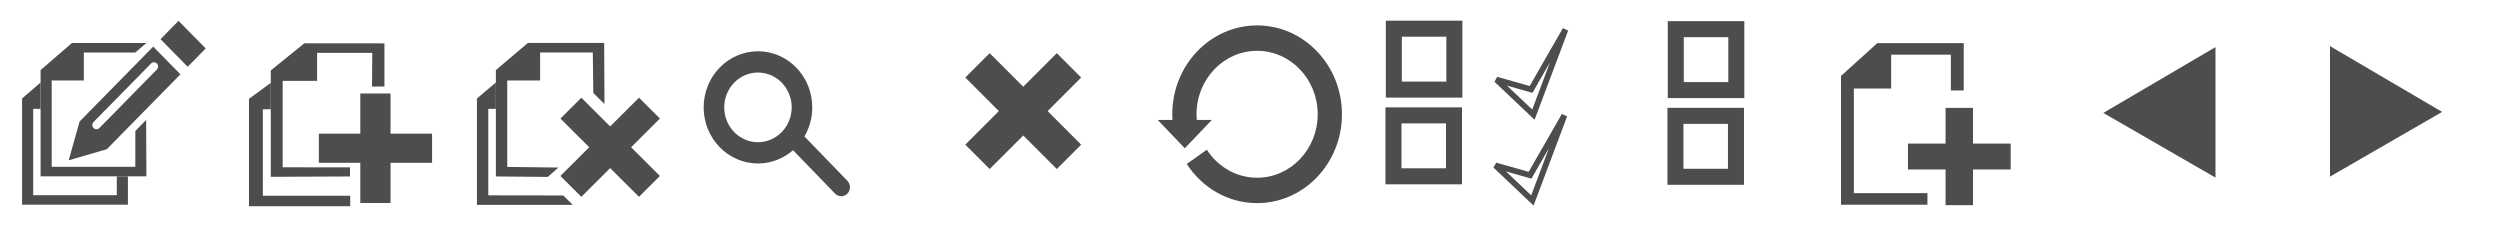
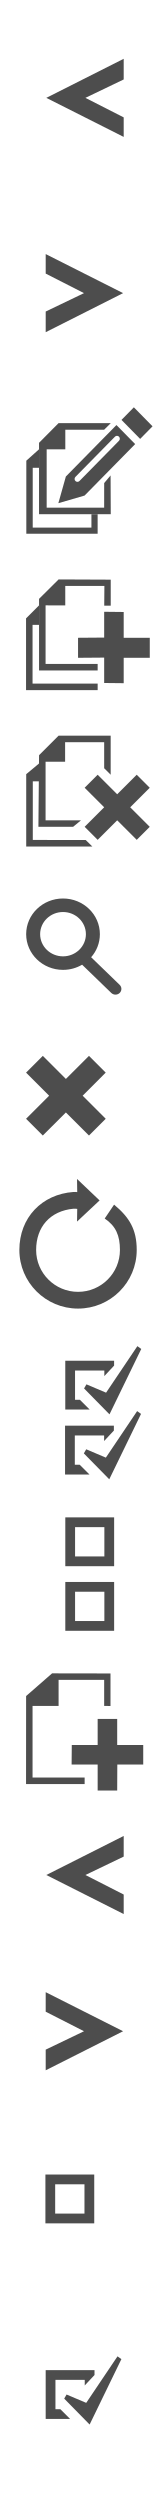
- <svg xmlns="http://www.w3.org/2000/svg" width="352" height="32" id="svg6941" version="1.1">
+ <svg xmlns="http://www.w3.org/2000/svg" width="24" height="384" id="svg6941" version="1.1">
  <defs id="defs6943" />
-   <g id="layer1">
-     <g id="g380" transform="matrix(1.048845,0,0,-1.067259,11.80521,7.39358)" style="fill:#4d4d4d">
-       <path d="m 6.909,-15.076 -11.224,0 0,11.388 4.315,0 0,3.688 6.909,0 1.49,1.257 -9.999,0 -4.206,-3.576 0,-14.014 14.205,0 -0.035,7.439 -1.451,-1.461 z" style="fill:#4d4d4d;fill-opacity:1;fill-rule:evenodd;stroke:none" id="path382" />
+   <g id="layer1" transform="translate(0,352)">
+     <g id="g3883" transform="matrix(0,0.75,0.75,0,241.8452,-290.2731)">
+       <path d="m 21.666,-301.13 0,-11.772 -11.946,0 0,3.817 -4.019,0 0,7.955 -1.342,1.354 0,-10.696 4.025,-3.995 14.623,0 0,14.691 -7.94,-0.036 1.559,-1.313 z" style="fill:#4d4d4d;fill-opacity:1;fill-rule:evenodd;stroke:none" id="path382" />
+       <path d="m 9.71,-314.466 2.337,-2.605 14.957,0 0,14.607 -3.997,0 0,-1.272 2.739,0 0,-12.022 -12.237,0 0,1.293 z" style="fill:#4d4d4d;fill-opacity:1;fill-rule:evenodd;stroke:none" id="path386" />
+       <path d="m 15.368,-307.014 c 0.231,-0.227 0.608,-0.227 0.84,0 0.231,0.227 0.231,0.598 0,0.825 l -8.241,8.098 c -0.231,0.228 -0.608,0.228 -0.84,0 -0.231,-0.227 -0.231,-0.598 0,-0.824 l 8.241,-8.099 z m -6.722,12.235 10.542,-10.36 1.564,-5.371 -5.464,1.538 -10.542,10.36 3.901,3.834 z" style="fill:#4d4d4d;fill-opacity:1;fill-rule:evenodd;stroke:none" id="path66" />
+       <path d="m 3.696,-297.58 -2.58,2.535 3.89,3.823 2.58,-2.535 -3.89,-3.823 z" style="fill:#4d4d4d;fill-opacity:1;fill-rule:evenodd;stroke:none" id="path70" />
    </g>
-     <g id="g384" transform="matrix(1.048845,0,0,-1.067259,5.716031,11.61095)" style="fill:#4d4d4d">
-       <path d="m 0,0 -2.484,-2.112 0,-14.014 14.205,0 0,3.745 -1.491,0 0,-2.488 -11.224,0 0,11.388 0.994,0 L 0,0 z" style="fill:#4d4d4d;fill-opacity:1;fill-rule:evenodd;stroke:none" id="path386" />
+     <g id="g3889" transform="matrix(0,0.75,0.75,0,217.7987,-265.165)">
+       <path d="m 20.198,-270.398 0,-10.667 -12,0 0.011,4.033 -3.984,0 0,8.014 4.039,-0.034 0,1.331 -5.33,0 -0.047,-10.678 3.978,-4 14.667,0 0,12 z" style="fill:#4d4d4d;fill-opacity:1;fill-rule:evenodd;stroke:none" id="path382-7" />
+       <path d="m 8.198,-282.398 2.667,-2.667 14.689,0 0,14.667 -1.333,0 0,-13.333 -12.022,0 0,1.333 z" style="fill:#4d4d4d;fill-opacity:1;fill-rule:evenodd;stroke:none" id="path386-1" />
+       <path d="m 14.795,-269.065 -5.281,0 0.042,4 5.281,0 0,5.342 4.102,0 0,-5.342 5.199,0 -0.042,-4 -5.199,0 0.042,-5.349 -4.102,0 z" style="fill:#4d4d4d;fill-opacity:1;fill-rule:evenodd;stroke:none" id="path398-3" />
    </g>
-     <g id="g64" transform="matrix(1.048845,0,0,-1.067259,13.16823,17.18567)" style="fill:#4d4d4d">
-       <path d="m 0,0 c -0.216,-0.216 -0.216,-0.57 0,-0.787 0.216,-0.216 0.57,-0.216 0.787,0 l 7.721,7.722 c 0.217,0.216 0.217,0.57 0,0.787 -0.216,0.216 -0.57,0.216 -0.786,0 L 0,0 z M 11.665,6.298 1.787,-3.58 -3.334,-5.045 -1.868,0.075 8.01,9.953 11.665,6.298 z" style="fill:#4d4d4d;fill-opacity:1;fill-rule:evenodd;stroke:none" id="path66" />
+     <g id="g3894" transform="matrix(0,0.75,0.75,0,193.8303,-242.1246)">
+       <path d="m 12.166,-235.774 -8,0 0,-10.667 4,-4 14.667,-0.132 0,7.103 -1.333,1.618 0,-7.255 -12,0 0,4 -4,0 0,8 5.333,0 z" style="fill:#4d4d4d;fill-opacity:1;fill-rule:evenodd;stroke:none" id="path382-7-1" />
+       <path d="m 9.792,-250.364 2.258,-2.708 14.814,0 0,13.54 -1.328,-1.351 -0.016,-10.84 -12.007,0 0,1.359 z" style="fill:#4d4d4d;fill-opacity:1;fill-rule:evenodd;stroke:none" id="path386-1-8" />
+       <path d="m 16.166,-234.44 -4,4 2.667,2.667 4,-4 4,4 2.667,-2.667 -4,-4 4,-4 -2.667,-2.667 -4,4 -4,-4 -2.667,2.667 z" style="fill:#4d4d4d;fill-opacity:1;fill-rule:evenodd;stroke:none" id="path228-2" />
    </g>
-     <g id="g68" transform="matrix(1.048845,0,0,-1.067259,22.60217,5.513487)" style="fill:#4d4d4d">
-       <path d="M 0,0 2.417,2.417 6.062,-1.228 3.645,-3.645 0,0 z" style="fill:#4d4d4d;fill-opacity:1;fill-rule:evenodd;stroke:none" id="path70" />
+     <path id="path132" style="fill:#4d4d4d;fill-opacity:1;fill-rule:evenodd;stroke:none" d="m 4.018,-208.51 c 0,-3.026 2.535,-5.481 5.662,-5.481 3.126,0 5.661,2.455 5.661,5.481 0,1.35 -0.504,2.586 -1.341,3.542 l 4.381,4.242 c 0.354,0.342 0.354,0.902 0,1.245 -0.354,0.342 -0.933,0.342 -1.286,0 l -4.482,-4.34 c -0.856,0.503 -1.86,0.793 -2.933,0.793 -3.127,0 -5.662,-2.455 -5.662,-5.482 m 2.146,0 c 0,1.88 1.575,3.405 3.516,3.405 1.941,0 3.515,-1.525 3.515,-3.405 0,-1.88 -1.575,-3.404 -3.515,-3.404 -1.942,0 -3.516,1.524 -3.516,3.404" />
+     <path id="path228-2-5" style="fill:#4d4d4d;fill-opacity:1;fill-rule:evenodd;stroke:none" d="m 7.546,-183.699 -3.543,3.543 2.572,2.573 3.544,-3.543 3.547,3.543 2.572,-2.573 -3.543,-3.543 3.543,-3.547 -2.572,-2.573 -3.547,3.543 -3.544,-3.543 -2.572,2.573 3.543,3.547 z" />
+     <path id="path788" style="fill:#4d4d4d;fill-opacity:1;fill-rule:evenodd;stroke:none" d="m 11.832,-164.365 0.029,-1.95 0,-2.58 -0.029,-2.018 3.466,3.299 z m 0.029,-4.53 c -0.191,-0.012 -0.383,-0.032 -0.577,-0.018 -4.859,0.351 -8.31,3.943 -8.31,8.912 0,4.97 4.036,9 9.012,9 4.978,0 9.014,-4.03 9.014,-9 0,-3.135 -1.109,-5 -3.477,-6.966 l -1.44,2.133 c 1.712,1.156 2.34,2.614 2.34,4.833 0,3.549 -2.882,6.428 -6.437,6.428 -3.553,0 -6.436,-2.878 -6.436,-6.428 0,-3.549 2.152,-6 5.734,-6.34 0.194,-0.018 0.387,0.01 0.577,0.025 l 0,-2.58 z" />
+     <g id="g3909" transform="matrix(0,0.75,0.75,0,49.73759,-98.14504)">
+       <path d="m 4.251,-43.687 -0.021,-11.963 4.647,-5.32 18.02,-0.013 0,12 -1.333,0 0,-10.667 -14.667,0 0,5.333 -5.333,-5e-6 0,9.333 5.333,0 0.02,1.296 z" style="fill:#4d4d4d;fill-opacity:1;fill-rule:evenodd;stroke:none" id="path394" />
+       <path d="m 18.896,-46.317 -5.333,0 0,4 5.333,2e-6 0,5.333 4,0 0,-5.308 5.333,-0.025 0,-4 -5.333,0 0,-5.333 -4,0.035 z" style="fill:#4d4d4d;fill-opacity:1;fill-rule:evenodd;stroke:none" id="path398" />
    </g>
-     <g id="g380-1" transform="matrix(1.123763,0,0,-1.068837,44.65062,7.439728)" style="fill:#4d4d4d">
-       <path d="M 4.121,-15.083 -4.315,-15.076 l 0,11.388 4.315,0 L 0,0 6.909,0 6.878,-4.441 l 1.556,0 0,5.688 L -1.6,1.257 l -4.206,-3.576 0,-14.014 9.927,0.048 z" style="fill:#4d4d4d;fill-opacity:1;fill-rule:evenodd;stroke:none" id="path382-7" />
-     </g>
-     <g id="g384-1" transform="matrix(1.123763,0,0,-1.068837,38.1265,11.66333)" style="fill:#4d4d4d">
-       <path d="m 0,0 -2.731,-2.112 0,-14.143 12.684,0 -0.006,1.386 -10.941,0 0,11.388 0.994,0 z" style="fill:#4d4d4d;fill-opacity:1;fill-rule:evenodd;stroke:none" id="path386-1" />
-     </g>
-     <g id="g396-2" transform="matrix(1.123763,0,0,-1.159813,50.731,18.81882)" style="stroke:none;fill:#4d4d4d">
-       <path d="m 0,0 0,4.877 3.786,0 0,-4.877 5.205,0 0,-3.537 -5.205,0 0,-4.878 -3.786,0 0,4.878 -5.195,0 0,3.537 L 0,0 z" style="fill:#4d4d4d;fill-opacity:1;fill-rule:evenodd;stroke:none" id="path398-3" />
-     </g>
-     <g id="g380-1-2" transform="matrix(1.073457,0,0,-1.068993,76.05059,7.385831)" style="fill:#4d4d4d">
-       <path d="m 8.399,-16.333 0,8.795 M 8.44,-6.794 8.399,1.257 l -9.999,0 -4.206,-3.576 0,-14.014 6.811,-0.058 1.391,1.233 -6.71,0.083 0,11.388 4.315,0 L 0,0 6.909,0 6.974,-5.335 z" style="fill:#4d4d4d;fill-opacity:1;fill-rule:evenodd;stroke:none" id="path382-7-1" />
-     </g>
-     <g id="g384-1-6" transform="matrix(1.073457,0,0,-1.068993,69.81854,11.61004)" style="fill:#4d4d4d">
-       <path d="m 0,0 -2.484,-2.112 0,-14.014 12.575,0 -1.258,1.242 -9.827,0.015 0,11.388 0.994,0 z" style="fill:#4d4d4d;fill-opacity:1;fill-rule:evenodd;stroke:none" id="path386-1-8" />
-     </g>
-     <g id="g388-5-5" transform="matrix(1.073457,0,0,-1.068993,69.81854,11.61004)" style="fill:#4d4d4d" />
-     <g id="g226-9" transform="matrix(1.073457,0,0,-1.068993,85.91179,17.79805)" style="fill:#4d4d4d">
-       <path d="M 0,0 3.779,3.779 6.524,1.035 2.745,-2.745 6.524,-6.528 3.779,-9.272 0,-5.493 l -3.783,-3.779 -2.744,2.744 3.779,3.783 -3.779,3.78 2.744,2.744 L 0,0 z" style="fill:#4d4d4d;fill-opacity:1;fill-rule:evenodd;stroke:none" id="path228-2" />
-     </g>
-     <g id="g130" transform="matrix(1.144859,0,0,-1.209368,108.5582,3.066991)" style="fill:#4d4d4d">
-       <path d="m -1.605,-3.435 c -3.688,0 -6.679,-2.925 -6.679,-6.531 0,-3.606 2.991,-6.53 6.679,-6.53 1.646,0 3.151,0.582 4.316,1.547 l 5.169,-5.054 c 0.417,-0.408 1.1,-0.408 1.517,0 0.417,0.408 0.417,1.076 0,1.484 l -5.288,5.171 c 0.613,0.987 0.966,2.145 0.966,3.383 0,3.607 -2.991,6.531 -6.68,6.531 m 0,-2.475 c 2.291,0 4.149,-1.816 4.149,-4.056 0,-2.239 -1.858,-4.055 -4.149,-4.055 -2.291,0 -4.148,1.816 -4.148,4.055 0,2.24 1.858,4.056 4.148,4.056" style="fill:#4d4d4d;fill-opacity:1;fill-rule:evenodd;stroke:none" id="path132" />
-     </g>
-     <g id="g226-9-9" transform="matrix(1.25,0,0,-1.25,144.0749,12.21208)" style="fill:#4d4d4d">
-       <path d="M 0,0 3.779,3.779 6.524,1.035 2.745,-2.745 6.524,-6.528 3.779,-9.272 0,-5.493 l -3.783,-3.779 -2.744,2.744 3.779,3.783 -3.779,3.78 2.744,2.744 L 0,0 z" style="fill:#4d4d4d;fill-opacity:1;fill-rule:evenodd;stroke:none" id="path228-2-5" />
-     </g>
-     <g id="g786" transform="matrix(1.117984,0,0,-1.170862,170.6255,16.88888)" style="fill:#4d4d4d">
-       <path d="M 0,0 -1.898,0 -4.961,0 -6.81,0 -3.405,-3.405 0,0 z m -4.961,0 c -0.014,0.226 -0.021,0.454 -0.021,0.684 0,5.899 4.785,10.684 10.685,10.684 5.9,0 10.685,-4.785 10.685,-10.684 0,-5.901 -4.785,-10.686 -10.685,-10.686 -3.687,0 -6.94,1.869 -8.86,4.712 l 2.532,1.707 c 1.372,-2.029 3.694,-3.364 6.328,-3.364 4.214,0 7.631,3.417 7.631,7.631 0,4.212 -3.417,7.63 -7.631,7.63 -4.214,0 -7.631,-3.418 -7.631,-7.63 0,-0.231 0.011,-0.459 0.03,-0.684 l -3.063,0 z" style="fill:#4d4d4d;fill-opacity:1;fill-rule:evenodd;stroke:none" id="path788" />
-     </g>
-     <path style="fill:none;fill-opacity:1;stroke:#4d4d4d;stroke-width:0.819px;stroke-linecap:butt;stroke-linejoin:miter;stroke-opacity:1" d="m 210.7,11.211 5.204,4.932 4.508,-11.984 -4.836,8.433 z" id="path4417" />
-     <path style="fill:none;fill-opacity:1;stroke:#4d4d4d;stroke-width:0.819;stroke-linecap:butt;stroke-linejoin:miter;stroke-miterlimit:4;stroke-opacity:1;stroke-dasharray:none" d="m 210.556,23.292 5.204,4.932 4.508,-11.984 -4.836,8.433 z" id="path4417-9" />
-     <g id="g392" transform="matrix(1.019863,0,0,-1.030466,276.4948,6.068563)" style="fill:#4d4d4d">
-       <path d="m 0,0 -11.928,0 -5.018,-4.489 0,-17.594 11.934,0 0,1.579 -10.157,0 0,14.295 5.148,0 0,4.631 8.244,0 0,-4.89 1.777,0 L 0,0 z" style="fill:#4d4d4d;fill-opacity:1;fill-rule:evenodd;stroke:none" id="path394" />
-     </g>
-     <g id="g396" transform="matrix(1.019863,0,0,-1.030466,273.9362,20.21583)" style="fill:#4d4d4d">
-       <path d="m 0,0 0,4.877 3.786,0 0,-4.877 5.205,0 0,-3.537 -5.205,0 0,-4.878 -3.786,0 0,4.878 -5.195,0 0,3.537 L 0,0 z" style="fill:#4d4d4d;fill-opacity:1;fill-rule:evenodd;stroke:none" id="path398" />
-     </g>
-     <path style="fill:#4d4d4d;fill-opacity:1;stroke:#000000;stroke-width:0;stroke-linecap:butt;stroke-linejoin:miter;stroke-miterlimit:4;stroke-opacity:1;stroke-dasharray:none" d="m 311.94,6.632 -15.793,9.265 15.793,9.111 z" id="path6888" />
-     <path style="fill:#4d4d4d;fill-opacity:1;stroke:#000000;stroke-width:0;stroke-linecap:butt;stroke-linejoin:miter;stroke-miterlimit:4;stroke-opacity:1;stroke-dasharray:none" d="m 328.06,6.492 15.793,9.265 -15.793,9.111 z" id="path6888-7" />
-     <rect style="fill:none;stroke:#4d4d4d;stroke-width:2.256;stroke-miterlimit:4;stroke-opacity:1;stroke-dasharray:none" id="rect7905" width="8.523" height="8.579" x="196.251" y="4.038" />
-     <rect style="fill:none;stroke:#4d4d4d;stroke-width:2.256;stroke-miterlimit:4;stroke-opacity:1;stroke-dasharray:none" id="rect7905-2" width="8.523" height="8.579" x="196.201" y="16.244" />
-     <rect style="fill:none;stroke:#4d4d4d;stroke-width:2.256;stroke-miterlimit:4;stroke-opacity:1;stroke-dasharray:none" id="rect7905-1" width="8.523" height="8.579" x="235.951" y="4.105" />
-     <rect style="fill:none;stroke:#4d4d4d;stroke-width:2.256;stroke-miterlimit:4;stroke-opacity:1;stroke-dasharray:none" id="rect7905-2-7" width="8.523" height="8.579" x="235.901" y="16.311" />
+     <path style="fill:#4d4d4d;fill-opacity:1;stroke:#000000;stroke-width:0;stroke-linecap:butt;stroke-linejoin:miter;stroke-miterlimit:4;stroke-opacity:1;stroke-dasharray:none" d="M 19,-58 7.112,-64 19,-70 19,-66.827 13.118,-64 19,-61 z" id="path6888" />
+     <path style="fill:#4d4d4d;fill-opacity:1;stroke:none" clip-path="none" d="m 14.475,-17.992 -7.5,0 0,7.5 7.5,0 z m -1.5,1.5 0,4.5 -4.5,0 0,-4.5 z" id="path3035" />
+     <path style="fill:#4d4d4d;fill-opacity:1;stroke:none" clip-path="none" d="m 9.267,18.049 -0.75,0 0,-4.5 4.5,0 0,0.858 1.5,-1.608 0,-0.75 -7.5,0 0,7.5 3.75,0 z" id="path3035-1" />
+     <path style="fill:#4d4d4d;fill-opacity:1;stroke:none" d="M 10.226,15.799 9.862,16.43 13.767,20.408 18.645,10.364 18.049,9.934 13.243,17.079 z" id="path3849" />
+     <path style="fill:#4d4d4d;fill-opacity:1;stroke:none" clip-path="none" d="m 17.531,-118.931 -7.5,0 0,7.5 7.5,0 z m -1.5,1.5 0,4.5 -4.5,0 0,-4.5 z" id="path3035-4" />
+     <path style="fill:#4d4d4d;fill-opacity:1;stroke:none" clip-path="none" d="m 17.531,-109.01 -7.5,0 0,7.5 7.5,0 z m -1.5,1.5 0,4.5 -4.5,0 0,-4.5 z" id="path3035-4-0" />
+     <path style="fill:#4d4d4d;fill-opacity:1;stroke:none" clip-path="none" d="m 12.276,-136.991 -0.75,0 0,-4.5 4.5,0 0,0.858 1.5,-1.608 0,-0.75 -7.5,0 0,7.5 3.75,0 z" id="path3035-1-2" />
+     <path style="fill:#4d4d4d;fill-opacity:1;stroke:none" d="m 13.278,-139.365 -0.365,0.631 3.905,3.977 4.879,-10.043 -0.597,-0.431 -4.806,7.146 z" id="path3849-4" />
+     <path style="fill:#4d4d4d;fill-opacity:1;stroke:none" clip-path="none" d="m 12.242,-127.015 -0.75,0 0,-4.5 4.5,0 0,0.858 1.5,-1.608 0,-0.75 -7.5,0 0,7.5 3.75,0 z" id="path3035-1-2-1" />
+     <path style="fill:#4d4d4d;fill-opacity:1;stroke:none" d="m 13.243,-129.389 -0.365,0.631 3.905,3.977 4.879,-10.043 -0.597,-0.431 -4.806,7.146 z" id="path3849-4-7" />
+     <path style="fill:#4d4d4d;fill-opacity:1;stroke:#000000;stroke-width:0;stroke-linecap:butt;stroke-linejoin:miter;stroke-miterlimit:4;stroke-opacity:1;stroke-dasharray:none" d="m 7.019,-46.002 11.888,6 -11.888,6 0,-3.173 5.882,-2.827 -5.882,-3 z" id="path6888-1" />
+     <path style="fill:#4d4d4d;fill-opacity:1;stroke:#000000;stroke-width:0;stroke-linecap:butt;stroke-linejoin:miter;stroke-miterlimit:4;stroke-opacity:1;stroke-dasharray:none" d="m 19,-330.969 -11.888,-6 11.888,-6 0,3.173 -5.882,2.827 5.882,3 z" id="path6888-9" />
+     <path style="fill:#4d4d4d;fill-opacity:1;stroke:#000000;stroke-width:0;stroke-linecap:butt;stroke-linejoin:miter;stroke-miterlimit:4;stroke-opacity:1;stroke-dasharray:none" d="m 7.019,-312.975 11.888,6 -11.888,6 0,-3.173 5.882,-2.827 -5.882,-3 z" id="path6888-1-9" />
  </g>
</svg>
